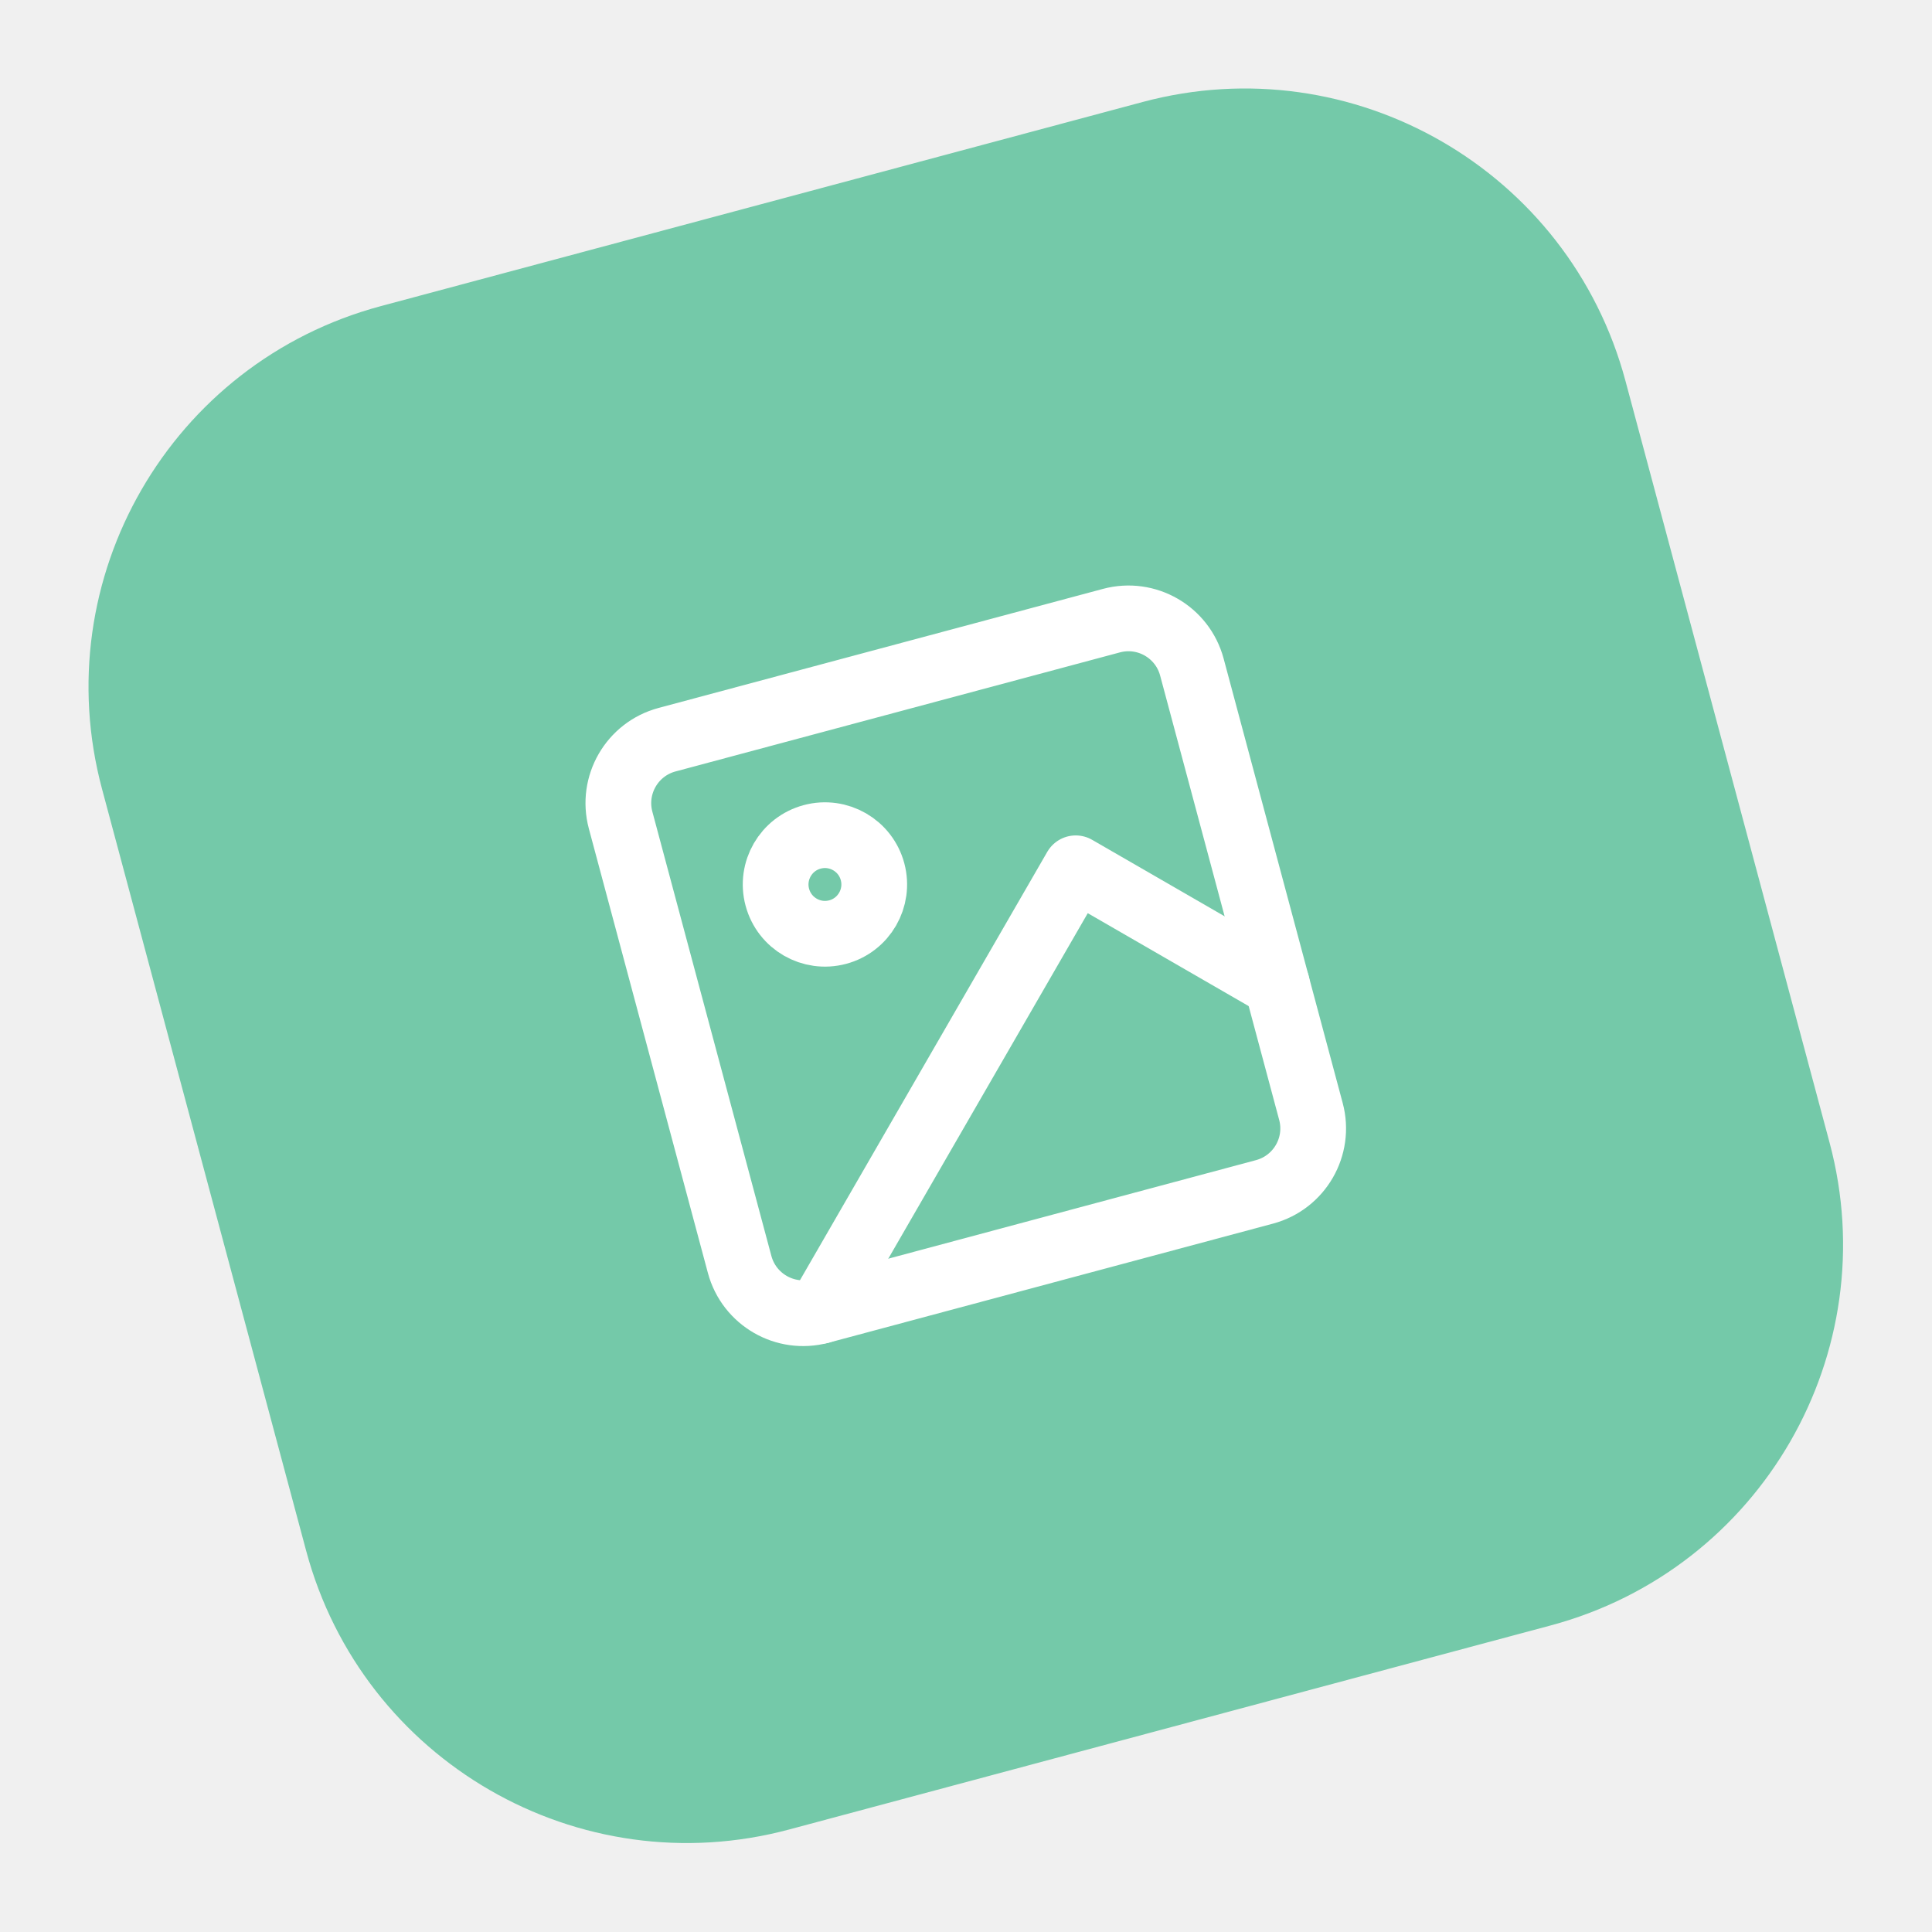
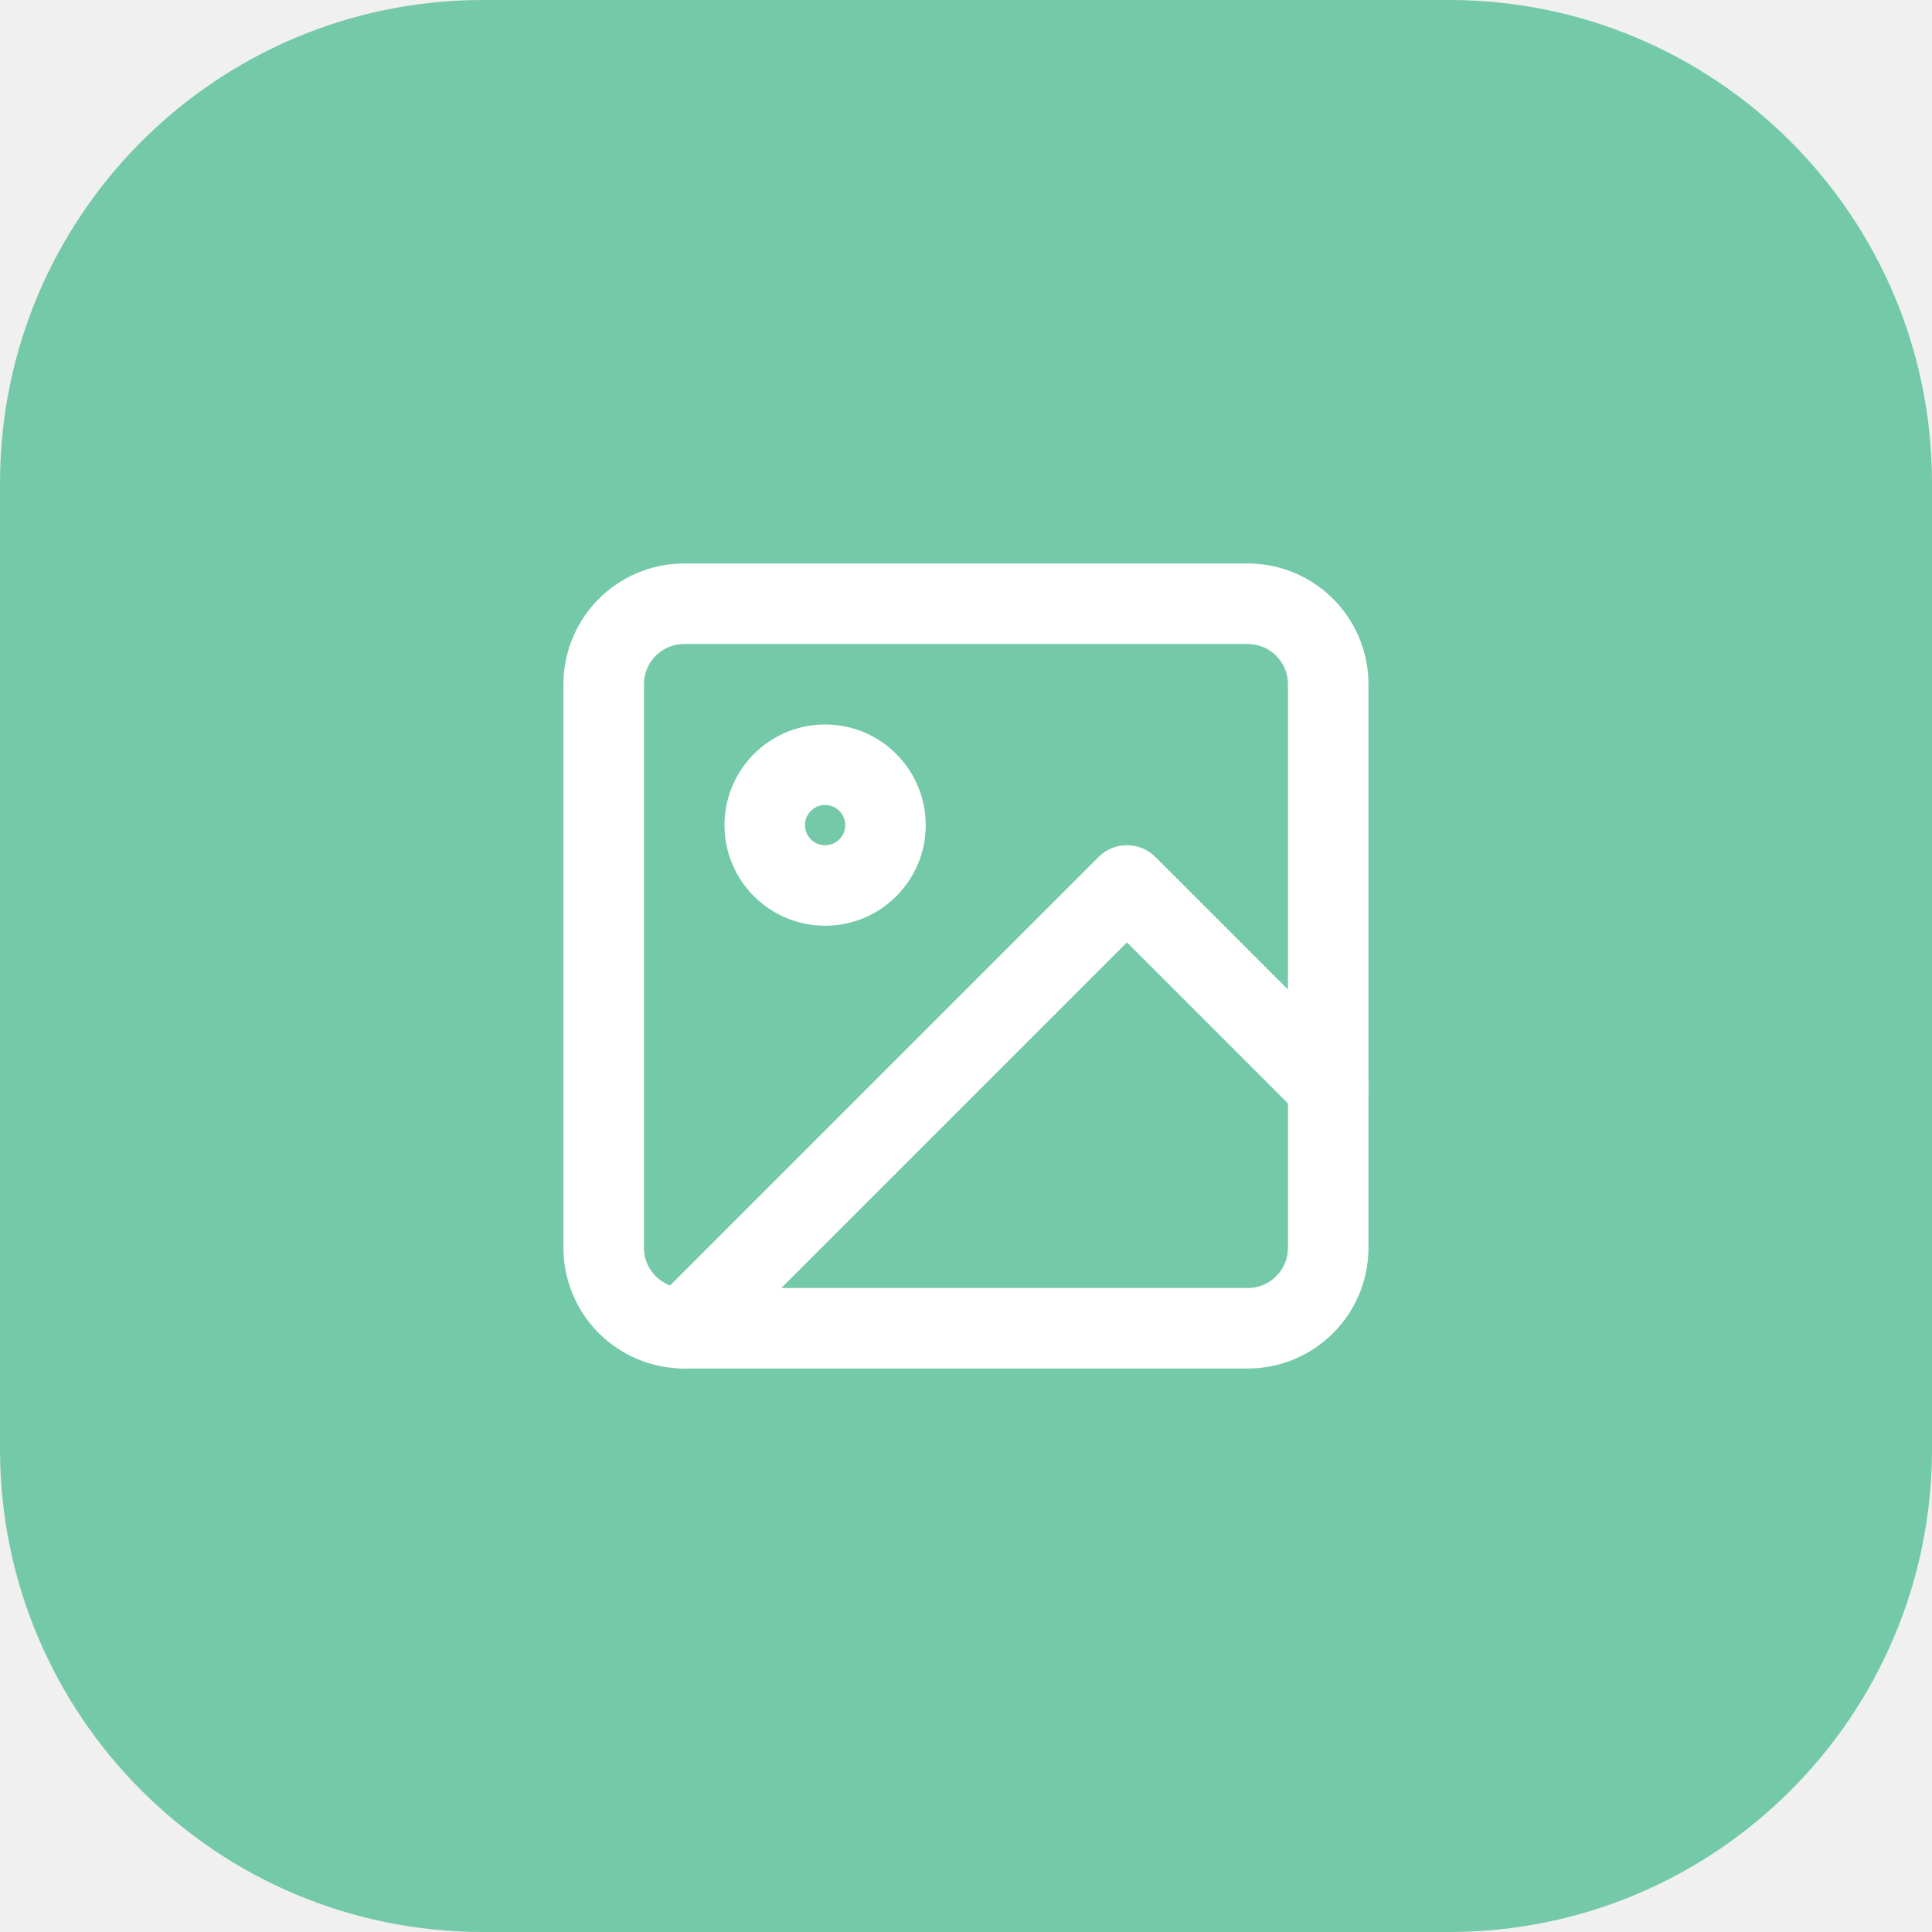
- <svg xmlns="http://www.w3.org/2000/svg" width="49" height="49" viewBox="0 0 49 49" fill="none">
-   <rect y="10.352" width="40" height="40" rx="10" transform="rotate(-15 0 10.3525)" fill="#74C9A9" />
-   <g clip-path="url(#clip0_1_1904)">
-     <path d="M28.188 15.741L16.919 18.76C16.029 18.998 15.502 19.912 15.74 20.801L18.759 32.07C18.998 32.959 19.912 33.487 20.801 33.249L32.07 30.229C32.959 29.991 33.487 29.077 33.248 28.188L30.229 16.919C29.991 16.03 29.077 15.502 28.188 15.741Z" stroke="white" stroke-width="1.667" stroke-linecap="round" stroke-linejoin="round" />
-     <path d="M21.246 23.64C21.913 23.461 22.308 22.776 22.13 22.109C21.951 21.442 21.266 21.046 20.599 21.225C19.932 21.404 19.536 22.089 19.715 22.756C19.894 23.423 20.579 23.818 21.246 23.64Z" stroke="white" stroke-width="1.667" stroke-linecap="round" stroke-linejoin="round" />
-     <path d="M32.386 24.968L27.283 22.022L20.801 33.249" stroke="white" stroke-width="1.667" stroke-linecap="round" stroke-linejoin="round" />
-   </g>
-   <defs>
-     <clipPath id="clip0_1_1904">
-       <rect width="20" height="20" fill="white" transform="translate(12.2471 17.4236) rotate(-15)" />
-     </clipPath>
-   </defs>
+ <svg xmlns="http://www.w3.org/2000/svg" width="40" height="40" viewBox="0 0 40 40" fill="none">
+   <rect width="40" height="40" rx="10" fill="#74C9A9" />
+   <path d="M25.833 12.5L14.166 12.5C13.245 12.5 12.499 13.246 12.499 14.167L12.499 25.833C12.499 26.754 13.245 27.5 14.166 27.5H25.833C26.753 27.5 27.499 26.754 27.499 25.833V14.167C27.499 13.246 26.753 12.5 25.833 12.5Z" stroke="white" stroke-width="1.667" stroke-linecap="round" stroke-linejoin="round" />
+   <path d="M17.083 18.333C17.773 18.333 18.333 17.774 18.333 17.083C18.333 16.393 17.773 15.833 17.083 15.833C16.393 15.833 15.833 16.393 15.833 17.083C15.833 17.774 16.393 18.333 17.083 18.333Z" stroke="white" stroke-width="1.667" stroke-linecap="round" stroke-linejoin="round" />
+   <path d="M27.5 22.5L23.333 18.333L14.166 27.5" stroke="white" stroke-width="1.667" stroke-linecap="round" stroke-linejoin="round" />
</svg>
